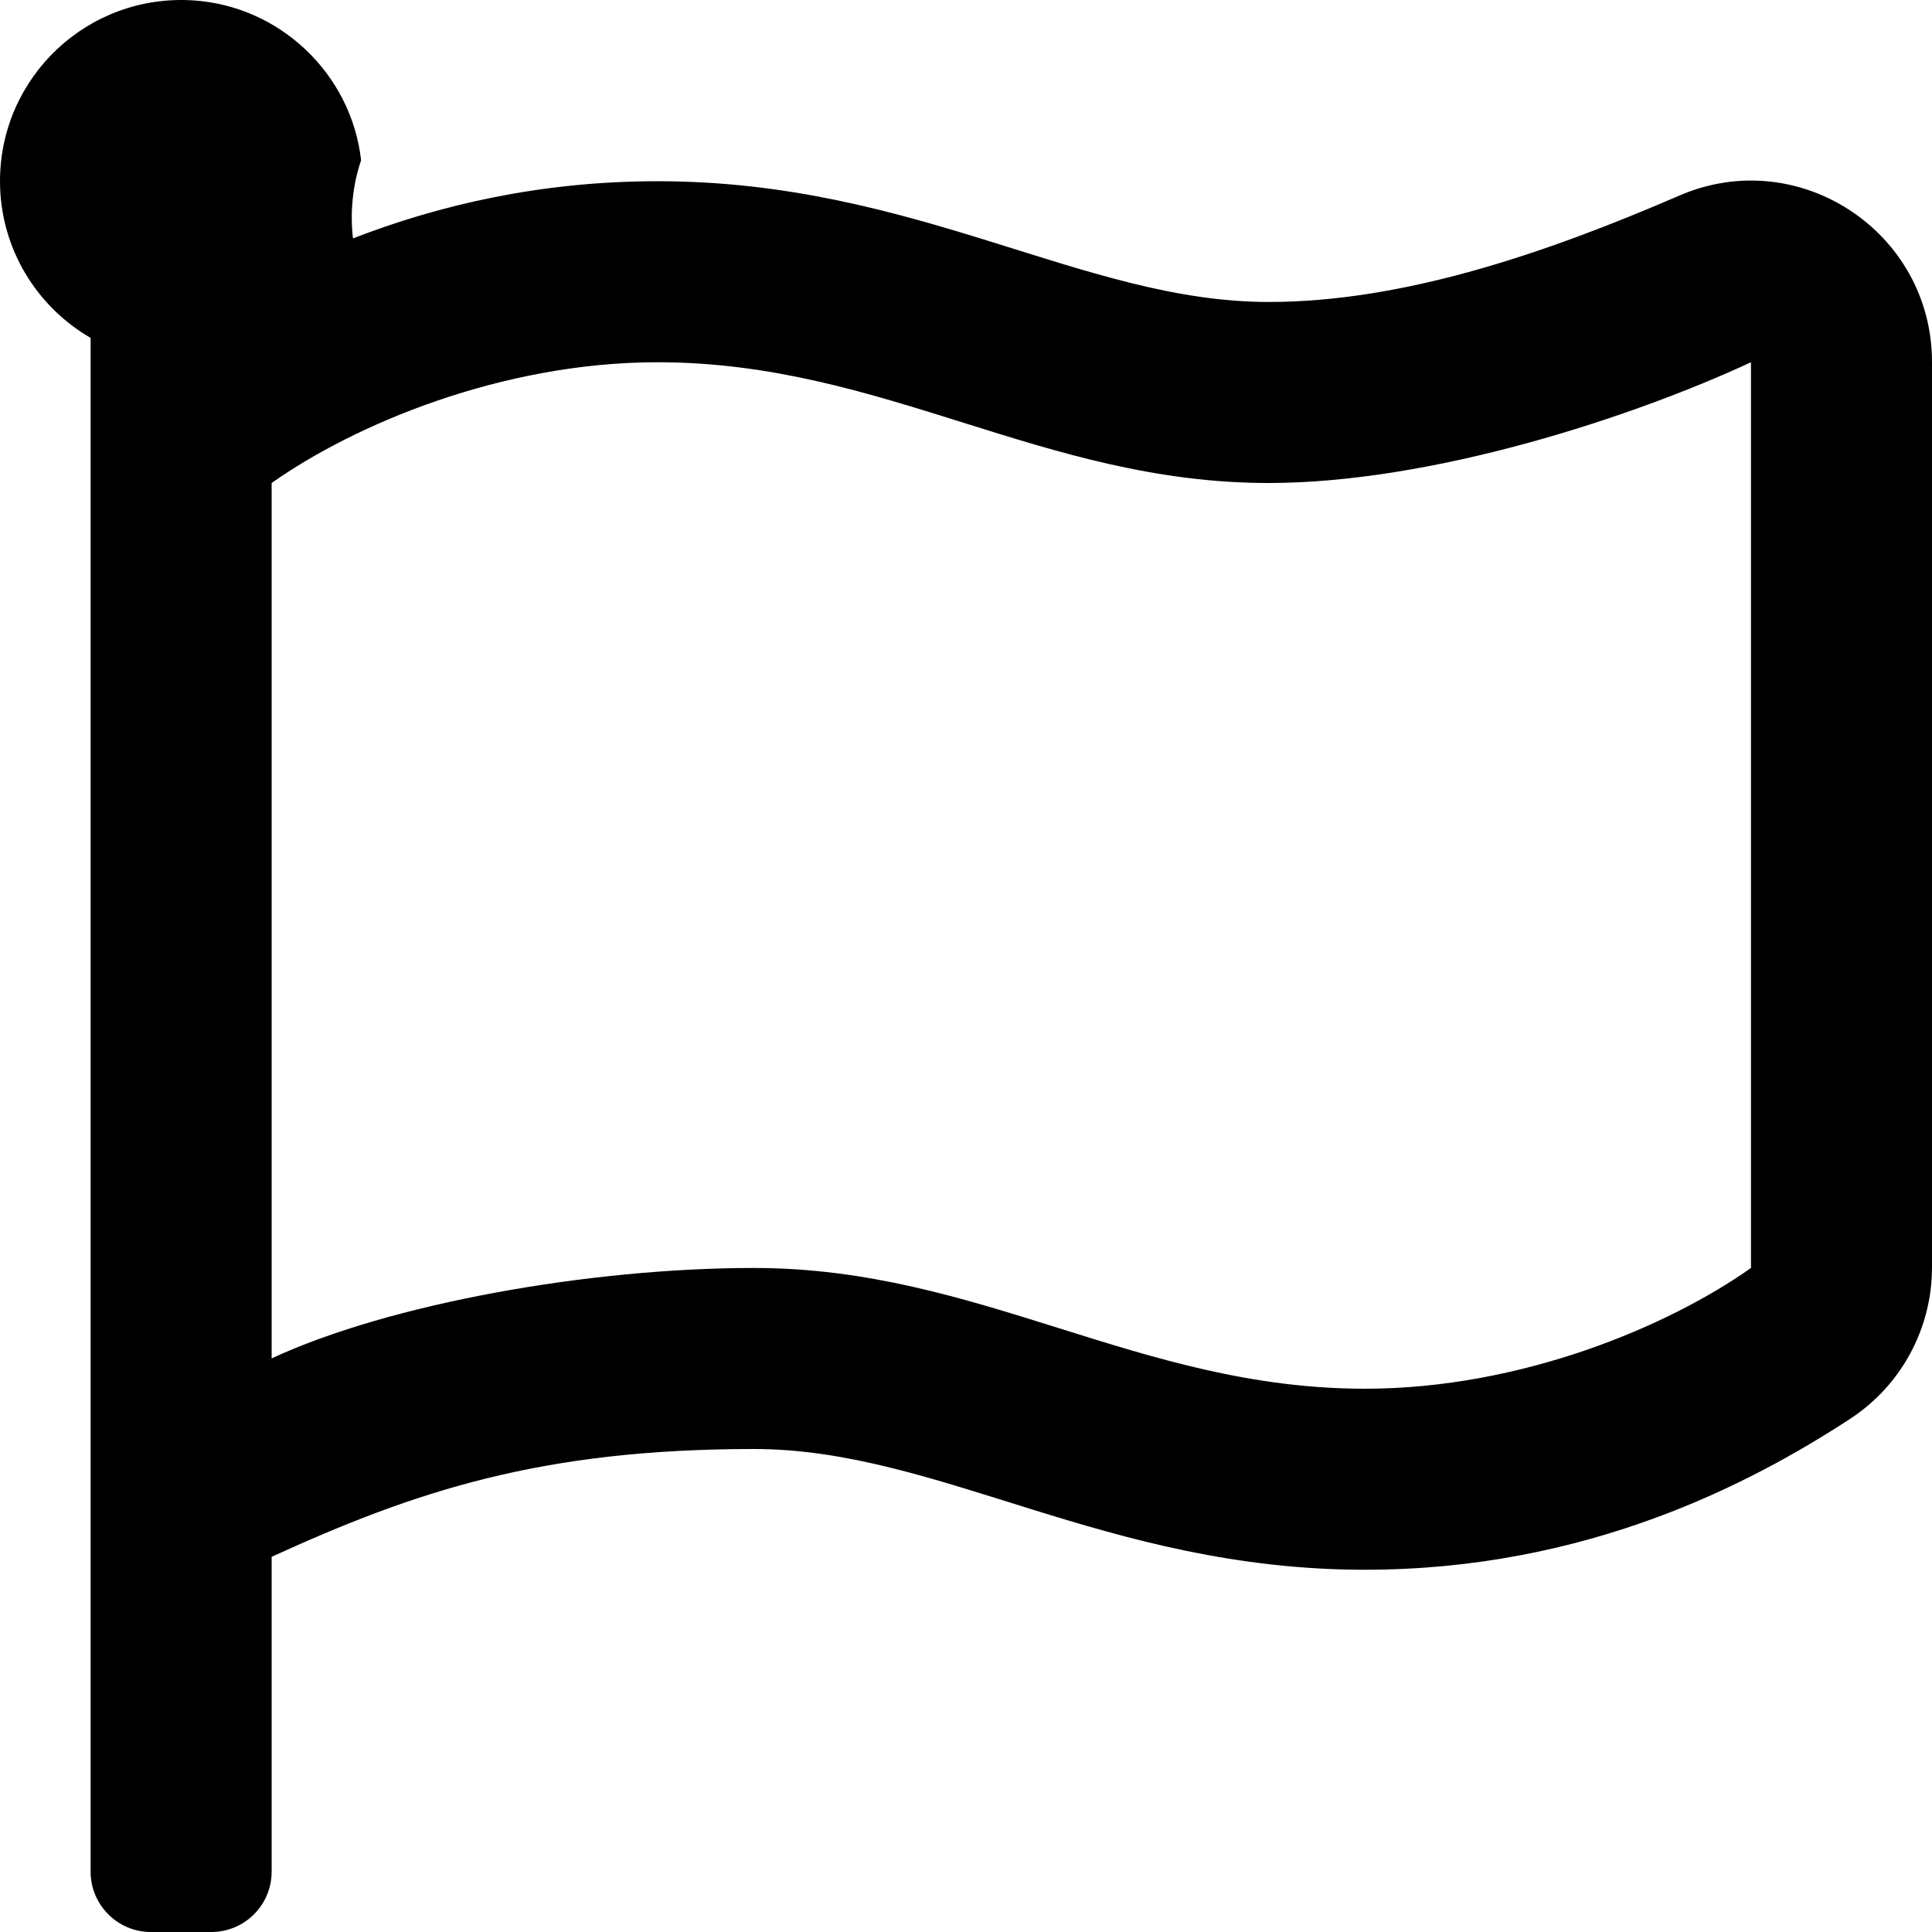
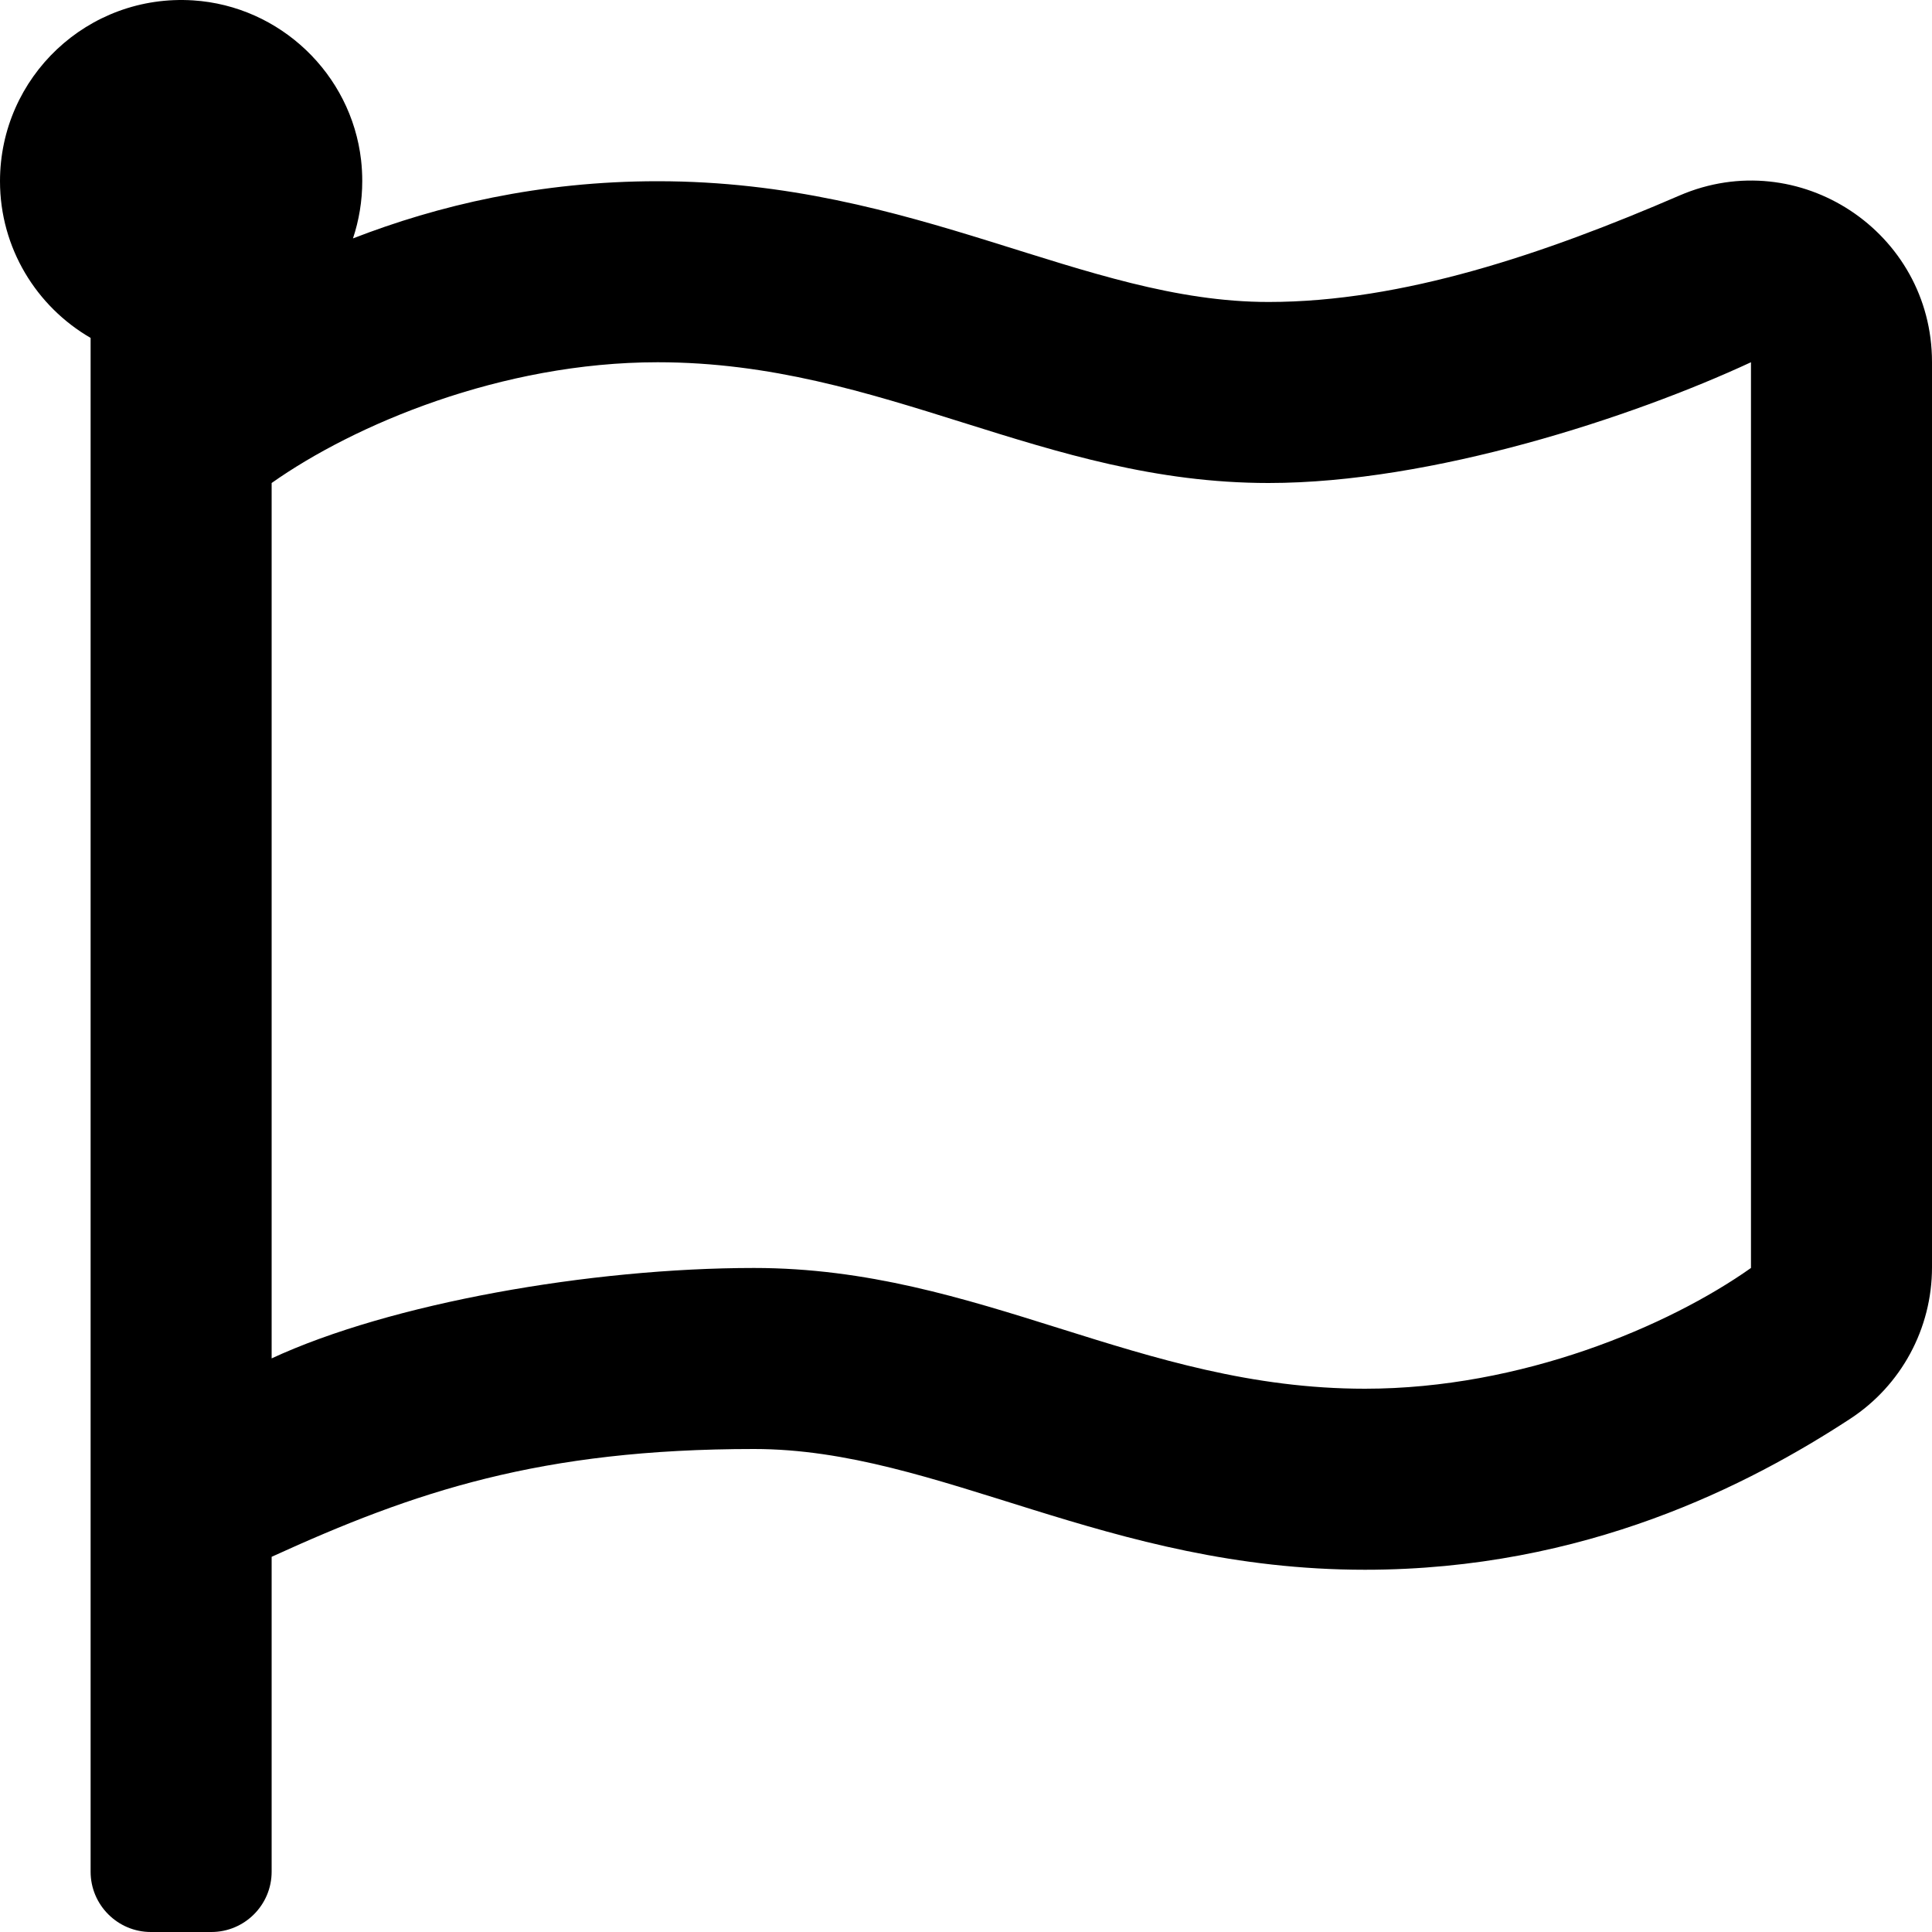
<svg xmlns="http://www.w3.org/2000/svg" height="1000" width="1000">
-   <path d="M656.6 156.3c-96 0 -182.2 -62.5 -316.2 -62.5 -61.2 0 -113.9 12.6 -157.7 29.6a93.8 -93.8 0 0 1 4.2 -40.5C181.8 38.2 144.9 3.1 100 .2 45.4 -3.3 0 39.9 0 93.8c0 34.6 18.9 64.9 46.9 81.1v793.9c0 17.2 14 31.2 31.2 31.2h31.3c17.2 0 31.2 -14 31.2 -31.2v-163C214.6 772 279.8 750 390.3 750c95.9 0 182.2 62.5 316.2 62.5 114.2 0 199.2 -44.2 251.1 -78.1C984.1 717.1 1000 687.6 1000 656V187.4c0 -67.3 -68.9 -112.9 -130.7 -86.2 -70.1 30.3 -143.4 55.1 -212.7 55.1zm249.7 500c-42.6 30.1 -118.8 62.5 -199.8 62.5 -117.1 0 -199.2 -62.5 -316.2 -62.5 -84.7 0 -188.3 18.3 -249.7 46.8V250c42.6 -30.1 118.8 -62.5 199.8 -62.5 117 0 199.2 62.5 316.2 62.5 84.5 0 188.1 -33.9 249.7 -62.5v468.8z" />
+   <path d="M656.6 156.3c69.3 0 142.6 -24.8 212.7 -55.1 61.8 -26.7 130.7 18.9 130.7 86.2V656c0 31.6 -15.9 61.1 -42.4 78.4 -51.9 33.9 -136.9 78.1 -251.1 78.1C572.5 812.5 486.2 750 390.3 750c-110.5 0 -175.7 22 -249.7 55.8v163c0 17.2 -14 31.2 -31.2 31.2H78.1c-17.2 0 -31.2 -14 -31.2 -31.2V174.9C18.9 158.7 0 128.4 0 93.8 0 39.9 45.4 -3.3 100 .2c44.9 2.9 81.8 38 86.9 82.7 .4 3.6 .6 7.1 .6 10.8 0 10.4 -1.7 20.4 -4.8 29.7 43.8 -17 96.5 -29.6 157.7 -29.6 134 0 220.2 62.5 316.2 62.5zm249.7 500V187.5C844.7 216.1 741.1 250 656.6 250c-117 0 -199.2 -62.5 -316.2 -62.5 -81 0 -157.2 32.4 -199.8 62.5v453.1c61.4 -28.5 165 -46.8 249.7 -46.8 117 0 199.1 62.5 316.2 62.5 81 0 157.2 -32.4 199.8 -62.5z" />
</svg>
